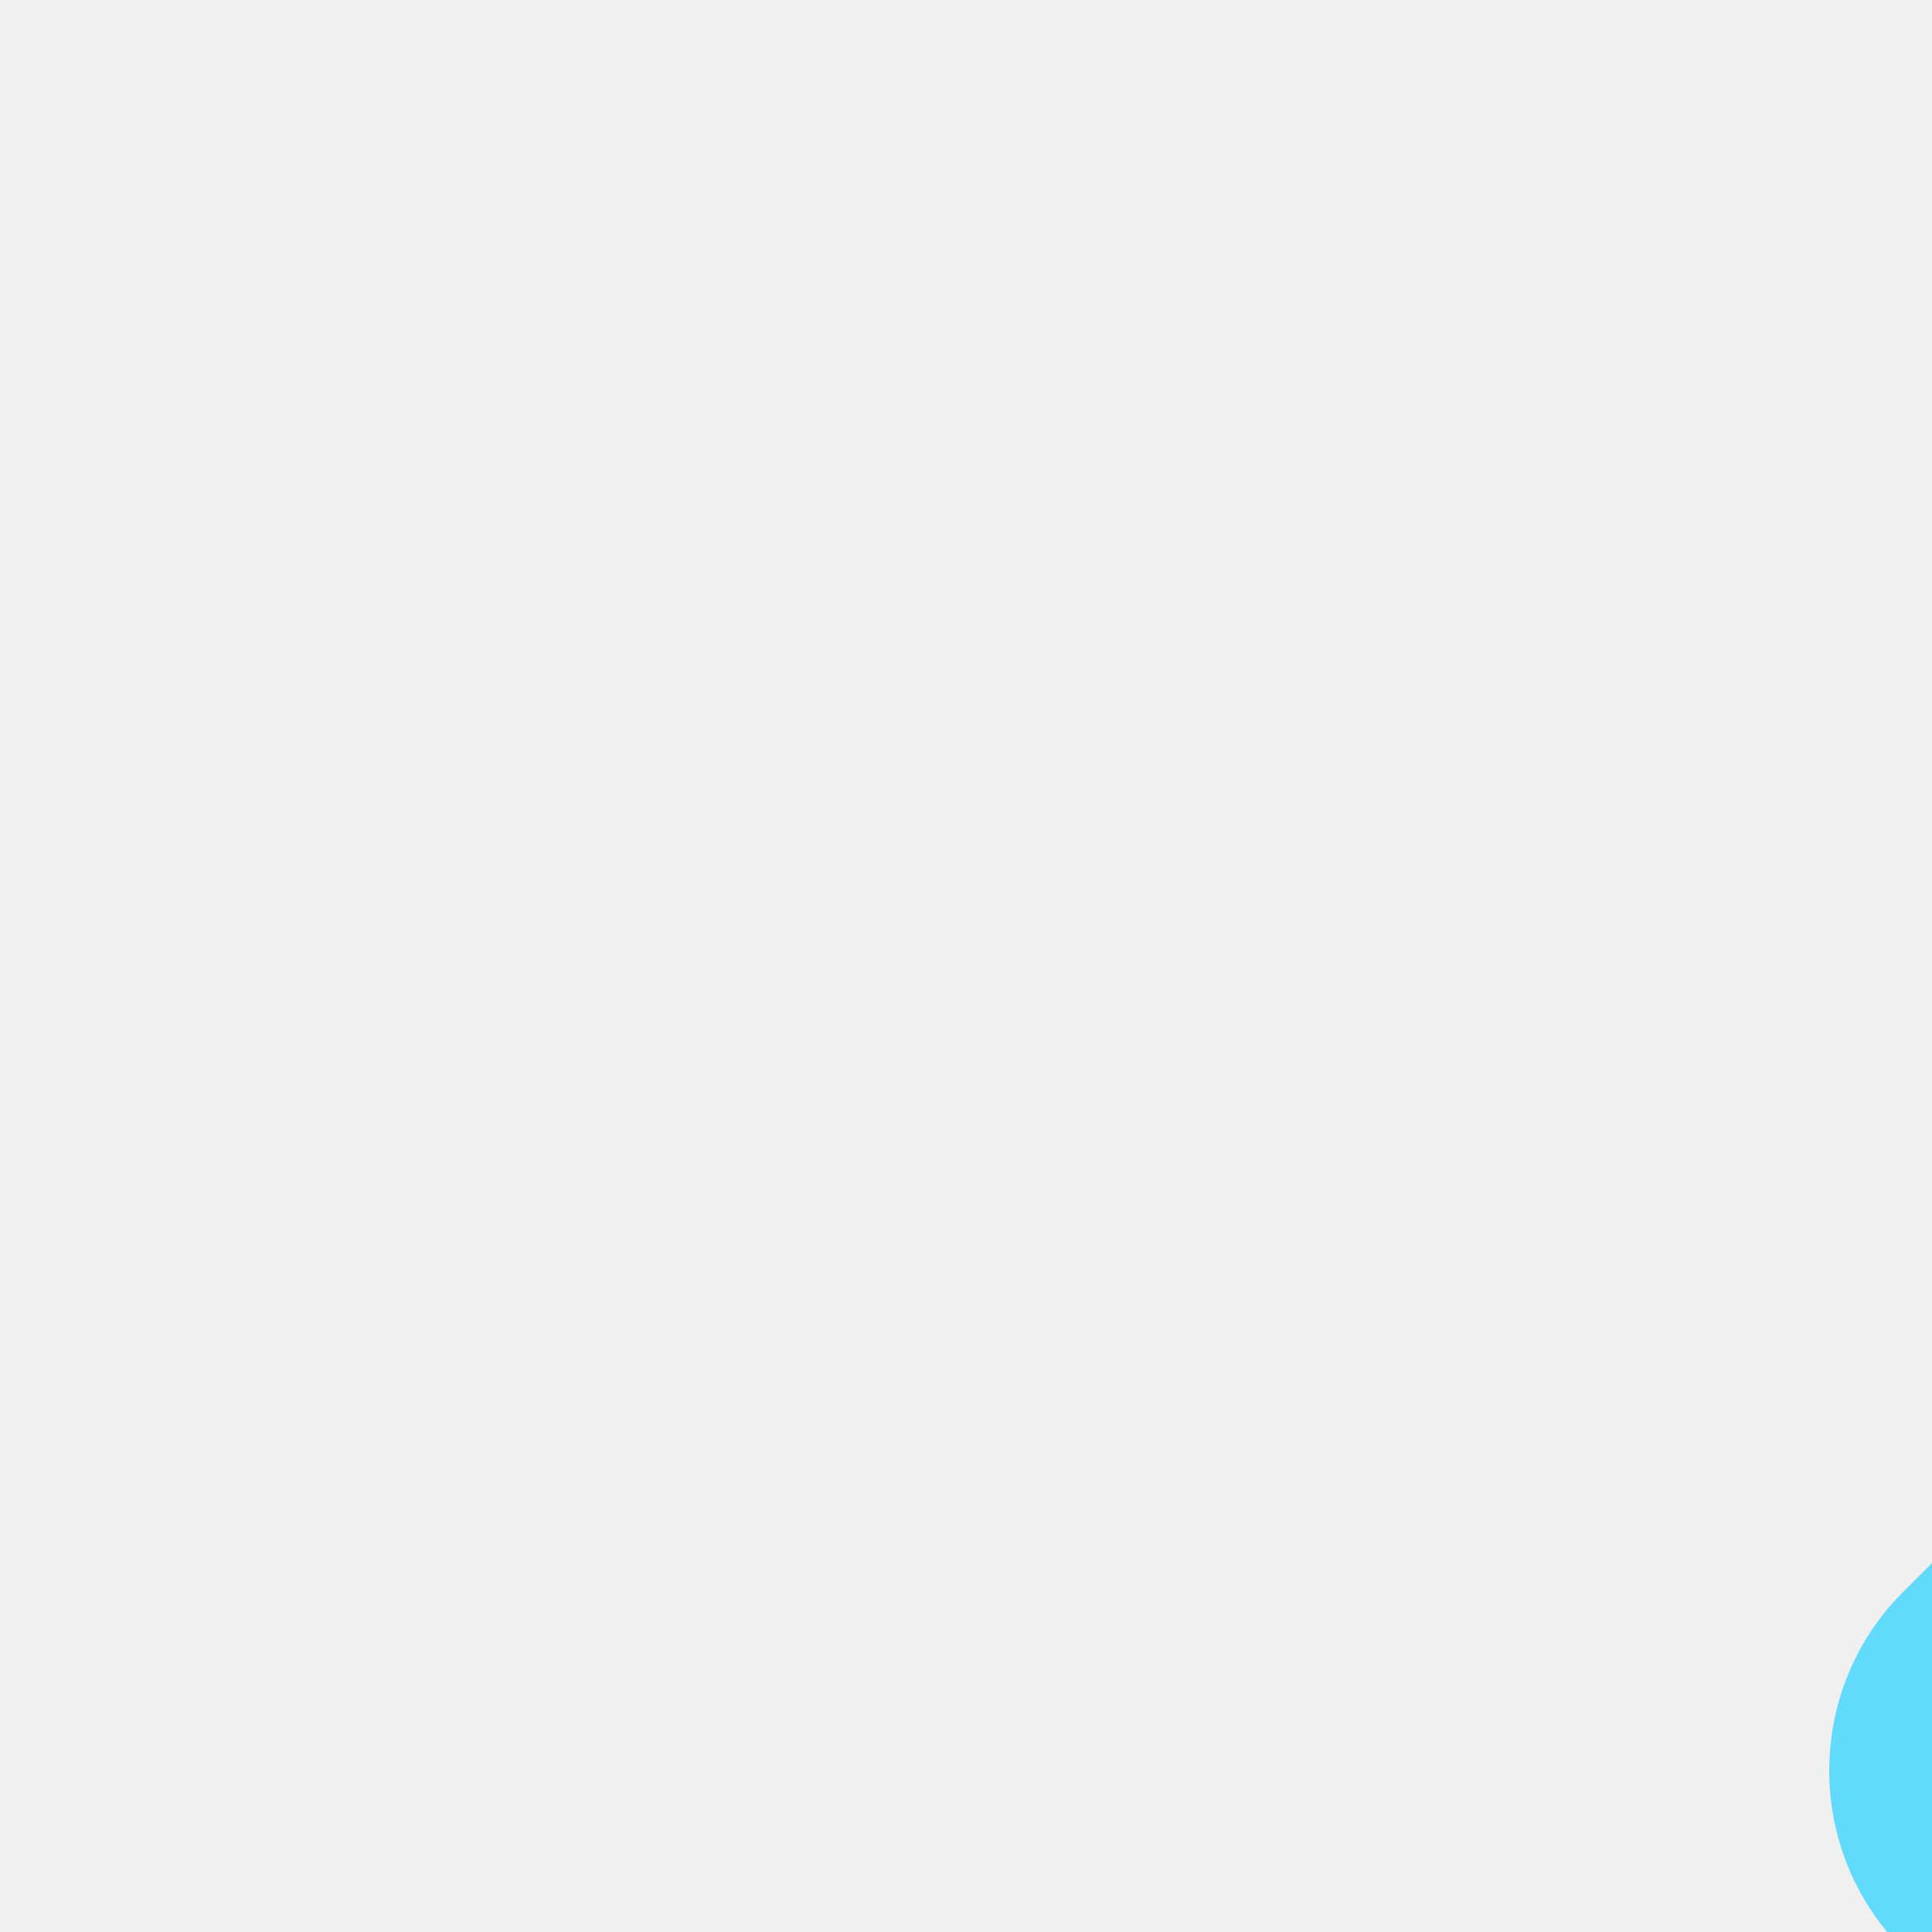
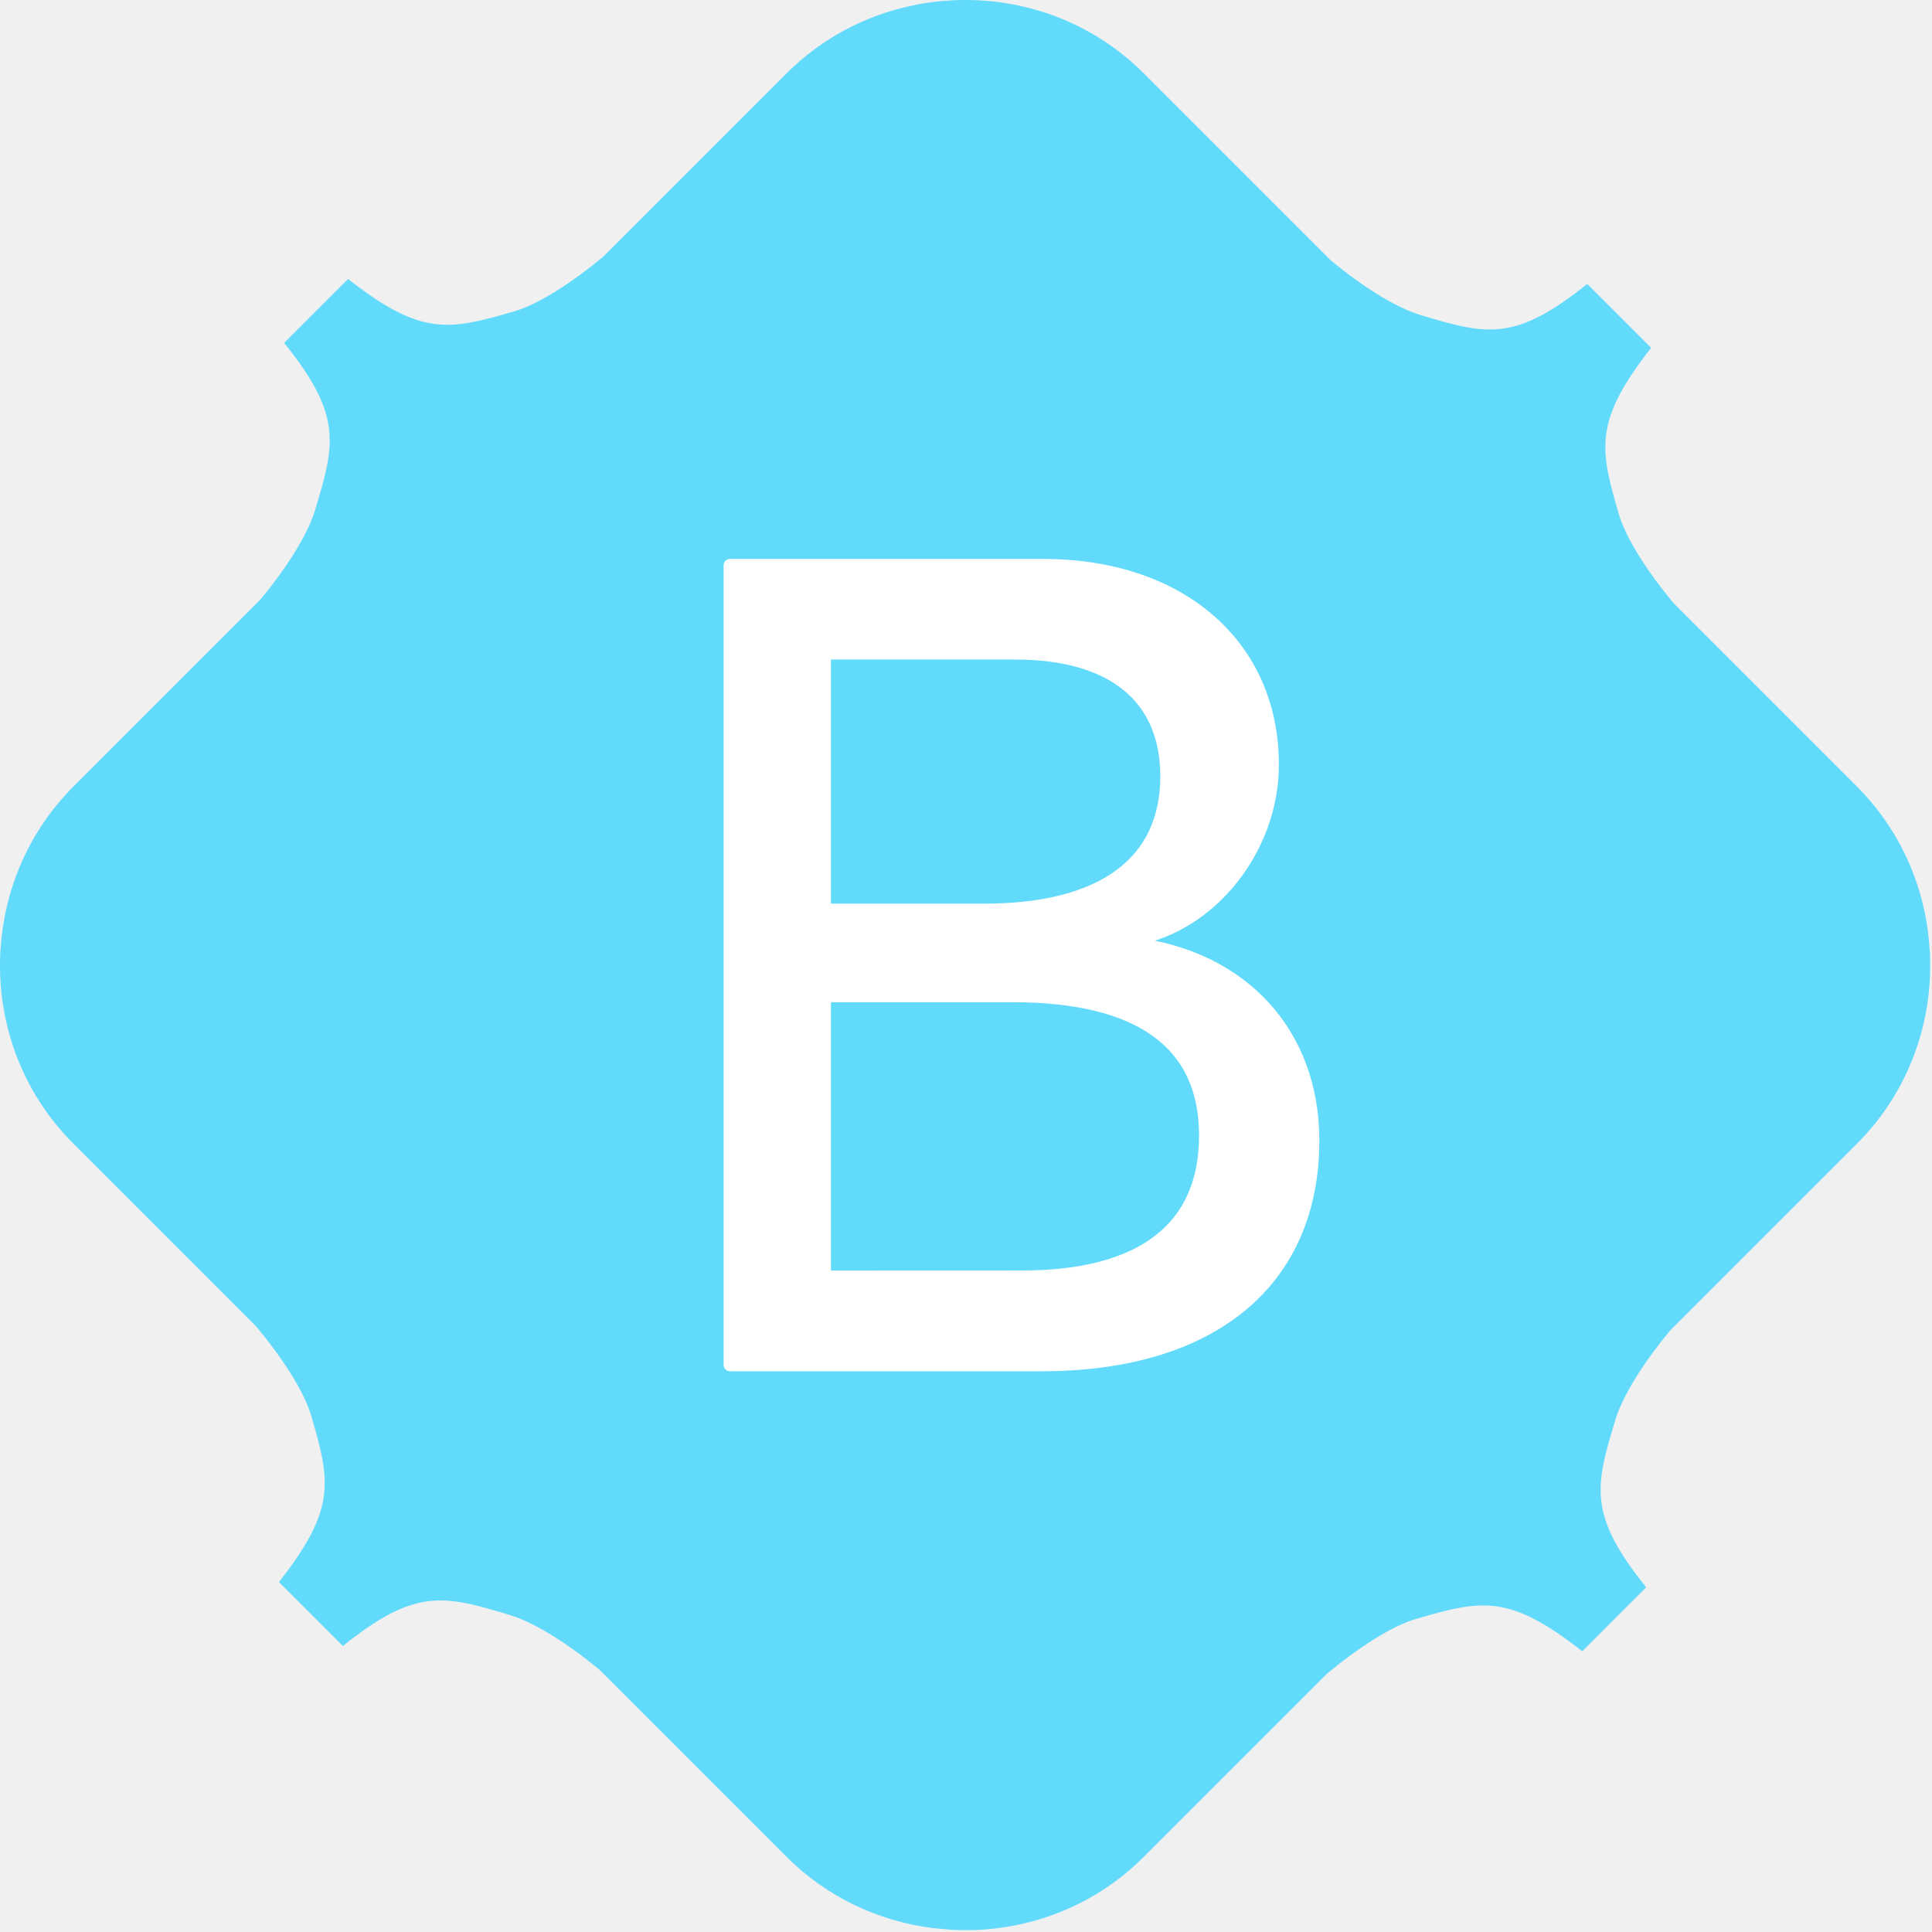
- <svg xmlns="http://www.w3.org/2000/svg">
-   <g display="inline" class="layer">
-     <path fill="#61dafb" d="m536.275,231.545l-103.819,-103.819c-14.276,-14.275 -37.635,-14.275 -51.91,0l-103.819,103.819c-14.275,14.275 -14.275,37.634 0,51.91l103.819,103.819c14.275,14.275 37.634,14.275 51.91,0l103.819,-103.819c14.274,-14.275 14.274,-37.634 0,-51.91z" id="svg_4" />
-     <path fill="#61dafb" d="m516.617,330.912l-0,-146.822c-0.001,-20.189 -16.518,-36.706 -36.706,-36.706l-146.822,0c-20.189,0 -36.706,16.517 -36.706,36.706l-0,146.822c0,20.188 16.518,36.706 36.706,36.706l146.823,0c20.188,-0.001 36.705,-16.518 36.706,-36.706z" id="svg_7" />
-     <path stroke-width="3" stroke="#ffffff" fill="#ffffff" d="m371.076,314.459l0,-113.918l44.605,0c19.498,0 32.695,11.368 32.695,28.419c0,11.856 -8.684,22.894 -19.656,24.866l0,0.632c15.474,1.972 25.419,12.87 25.419,28.024c0,20.052 -14.371,31.976 -38.605,31.976l-44.458,0l0,0zm14.21,-64.815l22.736,0c16.814,0 25.973,-6.711 25.973,-19.042c0,-11.289 -7.735,-17.526 -21.557,-17.526l-27.151,0l0,36.568zm28.103,52.262c17.131,0 26.131,-6.949 26.131,-20.12c0,-13.171 -9.316,-19.894 -27.471,-19.894l-26.763,0l0,40.024l28.103,-0.011l0,0z" id="svg_5" />
+ <svg xmlns="http://www.w3.org/2000/svg" xmlns:ns1="http://vectornator.io" height="100%" style="fill-rule:evenodd;clip-rule:evenodd;stroke-linecap:round;stroke-linejoin:round;" xml:space="preserve" width="100%" version="1.1" viewBox="0 0 766 766">
+   <g id="Untitled" ns1:layerName="Untitled">
+     <path d="M112.668+135.96C135.819+164.744+132.853+175.968+124.954+202.162C121.82+212.57+112.872+226.078+103.365+237.584L29.141+311.808C15.277+325.673+6.412+342.684+2.447+360.599C1.825+363.412+1.324+366.235+0.945+369.084C0.571+371.804+0.3+374.522+0.149+377.26C0.141+377.429+0.135+377.599+0.127+377.768C-1.239+405.033+8.395+432.748+29.097+453.451L101.752+526.106C111.592+537.944+120.598+551.51+123.517+561.704C130.823+587.01+133.593+598.038+110.591+627.266L135.936+652.612C164.72+629.46+175.944+632.426+202.139+640.326C212.546+643.459+226.055+652.408+237.561+661.914L311.763+736.116C327.856+752.209+348.197+761.6+369.259+764.357C370.668+764.548+372.088+764.622+373.502+764.754C375.021+764.888+376.531+765.087+378.054+765.152C405.254+766.461+432.863+756.833+453.515+736.183L526.171+663.528C538.009+653.688+551.575+644.681+561.769+641.762C587.075+634.456+598.103+631.686+627.331+654.689L652.676+629.343C629.525+600.559+632.491+589.335+640.39+563.14C643.524+552.733+652.495+539.203+662.001+527.697L736.203+453.495C756.916+432.781+766.529+405.068+765.151+377.79C765.149+377.761+765.152+377.731+765.151+377.702C765.126+377.171+765.051+376.641+765.018+376.111C764.863+373.802+764.691+371.489+764.377+369.194C761.613+348.148+752.217+327.823+736.137+311.742L663.482+239.087C653.642+227.248+644.635+213.683+641.716+203.488C634.411+178.182+631.641+167.154+654.643+137.926L629.298+112.581C600.513+135.732+589.289+132.766+563.095+124.867C552.688+121.733+539.179+112.785+527.673+103.278L453.471+29.076C432.762+8.368+405.039-1.245+377.767+0.129C374.861+0.275+371.968+0.505+369.082+0.902C366.24+1.28+363.426+1.806+360.619+2.427C342.705+6.392+325.693+15.257+311.829+29.12L239.174+101.775C227.335+111.615+213.77+120.622+203.575+123.541C178.269+130.847+167.241+133.616+138.013+110.614L112.668+135.96Z" opacity="1" fill="#61dafb" />
+     <path stroke="#ffffff" stroke-width="5" d="M289.405+541.17L289.405+224.1L413.555+224.1C467.825+224.1+504.555+255.74+504.555+303.2C504.555+336.2+480.385+366.92+449.845+372.41L449.845+374.17C492.915+379.66+520.595+409.99+520.595+452.17C520.595+507.98+480.595+541.17+413.145+541.17L289.405+541.17ZM326.955+360.77L390.235+360.77C437.035+360.77+462.525+342.09+462.525+307.77C462.525+276.35+440.995+258.99+402.525+258.99L326.955+258.99L326.955+360.77ZM405.175+506.23C452.855+506.23+477.905+486.89+477.905+450.23C477.905+413.57+451.975+394.86+401.445+394.86L326.955+394.86L326.955+506.26L405.175+506.23Z" fill="#ffffff" stroke-linecap="butt" opacity="1" stroke-linejoin="round" />
+     <path d="M329.695-1.547L283.96-0.804" opacity="1" fill="#61dafb" />
  </g>
</svg>
